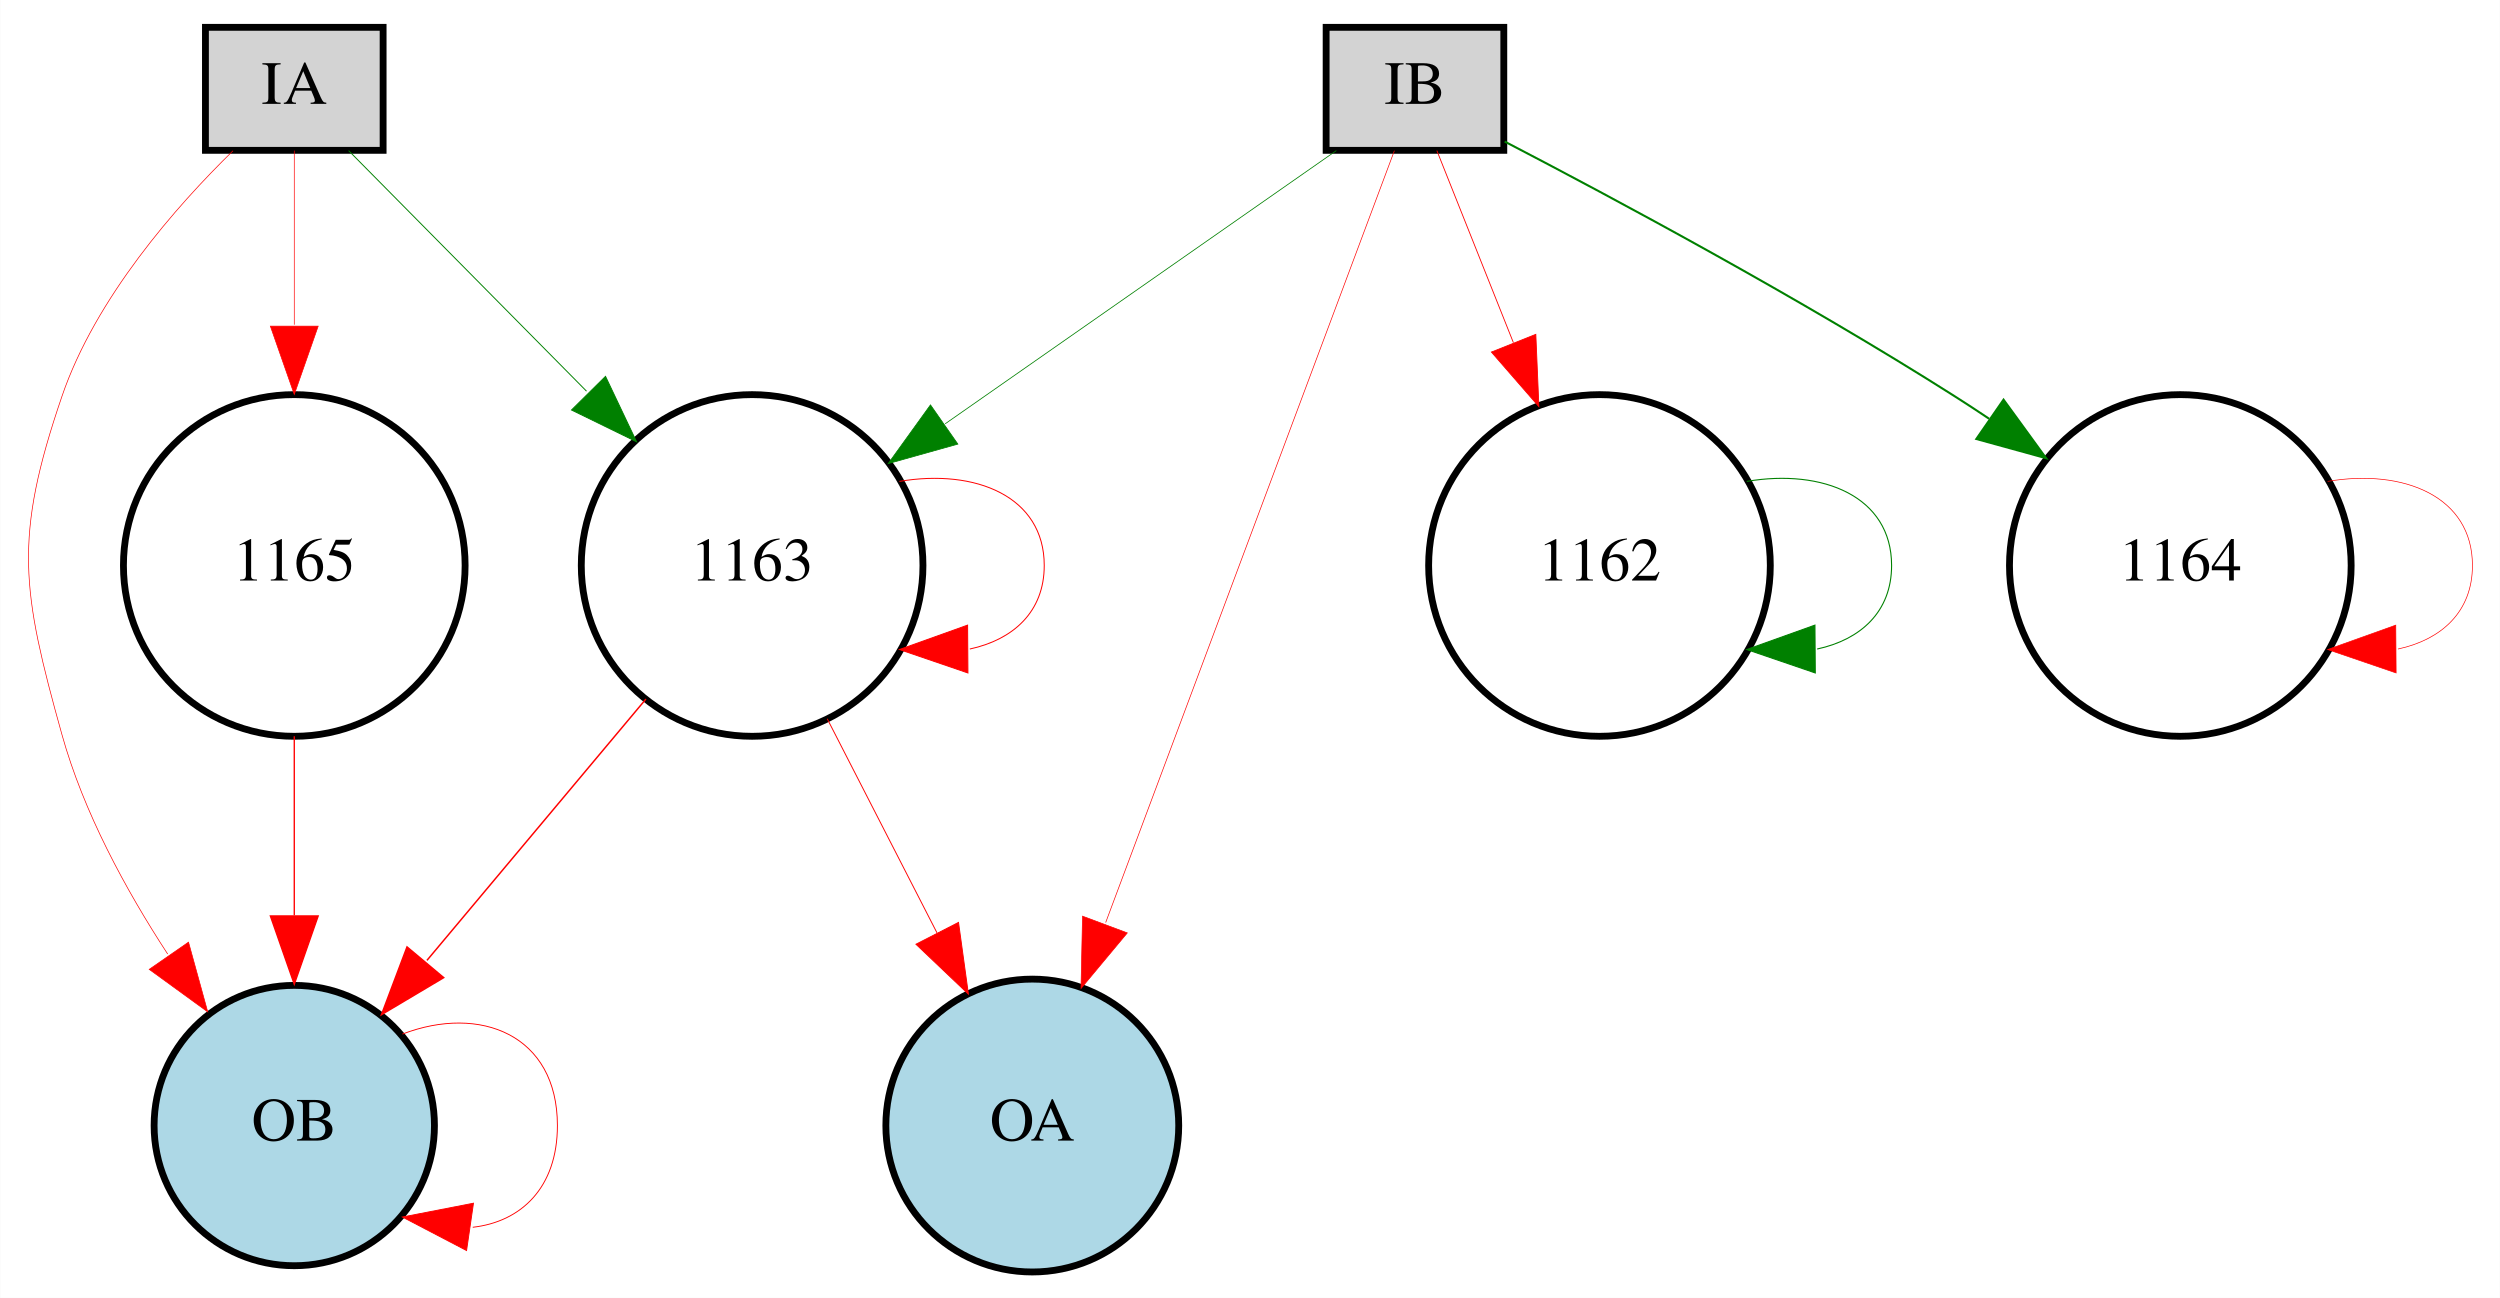
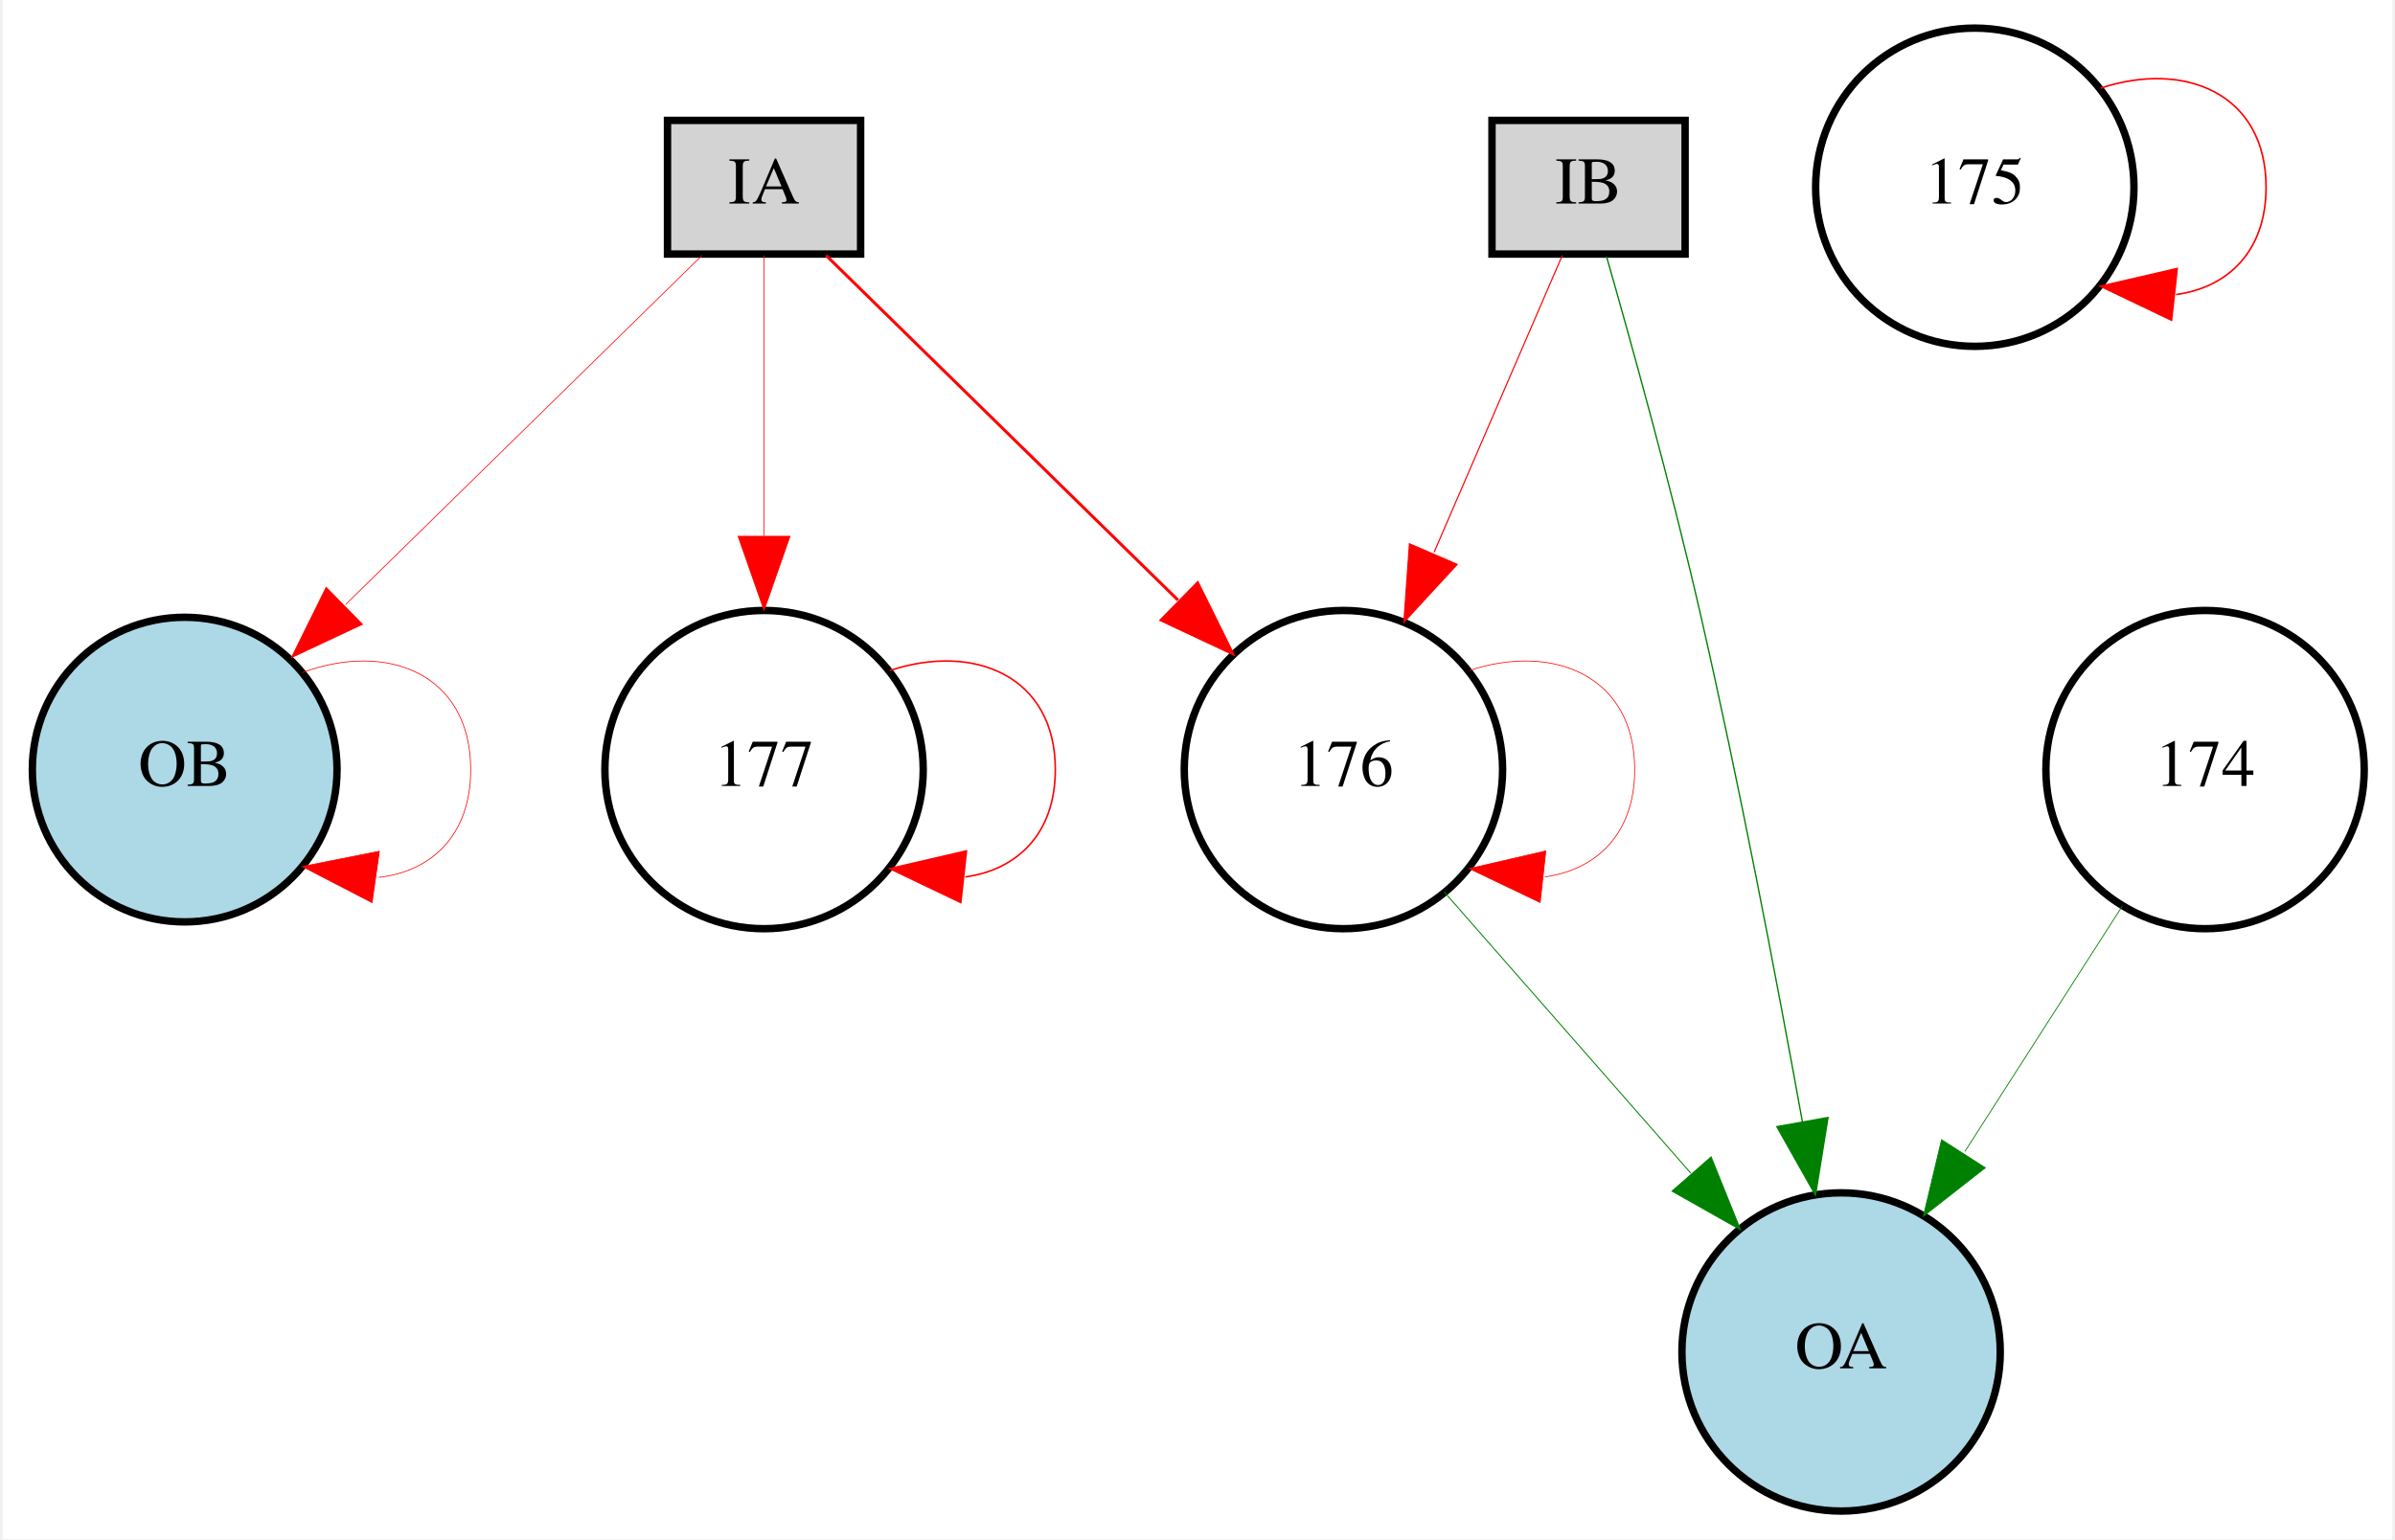
- <svg xmlns="http://www.w3.org/2000/svg" width="366pt" height="190pt" viewBox="0.00 0.00 365.78 189.92">
-   <g id="graph0" class="graph" transform="scale(1 1) rotate(0) translate(4 185.924)">
-     <polygon fill="white" stroke="none" points="-4,4 -4,-185.924 361.78,-185.924 361.78,4 -4,4" />
+ <svg xmlns="http://www.w3.org/2000/svg" width="322pt" height="207pt" viewBox="0.00 0.00 321.72 207.28">
+   <g id="graph0" class="graph" transform="scale(1 1) rotate(0) translate(4 203.279)">
+     <polygon fill="white" stroke="none" points="-4,4 -4,-203.279 317.719,-203.279 317.719,4 -4,4" />
    <g id="node1" class="node">
-       <polygon fill="lightgray" stroke="black" points="52.031,-181.924 26.031,-181.924 26.031,-163.924 52.031,-163.924 52.031,-181.924" />
-       <text text-anchor="middle" x="39.031" y="-170.724" font-family="Times,serif" font-size="9.00">IA</text>
+       <polygon fill="lightgray" stroke="black" points="111.506,-187.066 85.506,-187.066 85.506,-169.066 111.506,-169.066 111.506,-187.066" />
+       <text text-anchor="middle" x="98.506" y="-175.866" font-family="Times,serif" font-size="9.00">IA</text>
    </g>
    <g id="node4" class="node">
-       <ellipse fill="lightblue" stroke="black" cx="39.031" cy="-21.213" rx="20.512" ry="20.512" />
-       <text text-anchor="middle" x="39.031" y="-19.013" font-family="Times,serif" font-size="9.00">OB</text>
+       <ellipse fill="lightblue" stroke="black" cx="20.506" cy="-99.64" rx="20.512" ry="20.512" />
+       <text text-anchor="middle" x="20.506" y="-97.44" font-family="Times,serif" font-size="9.00">OB</text>
+     </g>
+     <g id="edge6" class="edge">
+       <path fill="none" stroke="red" stroke-width="0.1" d="M90.159,-168.887C78.811,-157.768 58.109,-137.484 42.213,-121.909" />
+       <polygon fill="red" stroke="red" stroke-width="0.1" points="44.45,-119.201 34.858,-114.702 39.551,-124.201 44.45,-119.201" />
+     </g>
+     <g id="node6" class="node">
+       <ellipse fill="white" stroke="black" cx="176.506" cy="-99.64" rx="21.429" ry="21.429" />
+       <text text-anchor="middle" x="176.506" y="-97.44" font-family="Times,serif" font-size="9.00">176</text>
+     </g>
+     <g id="edge1" class="edge">
+       <path fill="none" stroke="red" stroke-width="0.401" d="M106.853,-168.887C118.066,-157.9 138.412,-137.966 154.229,-122.467" />
+       <polygon fill="red" stroke="red" stroke-width="0.401" points="156.877,-124.772 161.571,-115.274 151.978,-119.772 156.877,-124.772" />
+     </g>
+     <g id="node7" class="node">
+       <ellipse fill="none" stroke="black" cx="98.506" cy="-99.64" rx="21.429" ry="21.429" />
+       <text text-anchor="middle" x="98.506" y="-97.44" font-family="Times,serif" font-size="9.00">177</text>
+     </g>
+     <g id="edge2" class="edge">
+       <path fill="none" stroke="red" stroke-width="0.1" d="M98.506,-168.887C98.506,-159.865 98.506,-144.81 98.506,-131.132" />
+       <polygon fill="red" stroke="red" stroke-width="0.1" points="102.006,-131.064 98.506,-121.064 95.006,-131.064 102.006,-131.064" />
+     </g>
+     <g id="node2" class="node">
+       <polygon fill="lightgray" stroke="black" points="222.506,-187.066 196.506,-187.066 196.506,-169.066 222.506,-169.066 222.506,-187.066" />
+       <text text-anchor="middle" x="209.506" y="-175.866" font-family="Times,serif" font-size="9.00">IB</text>
+     </g>
+     <g id="node3" class="node">
+       <ellipse fill="lightblue" stroke="black" cx="243.506" cy="-21.213" rx="21.429" ry="21.429" />
+       <text text-anchor="middle" x="243.506" y="-19.013" font-family="Times,serif" font-size="9.00">OA</text>
+     </g>
+     <g id="edge7" class="edge">
+       <path fill="none" stroke="green" stroke-width="0.181" d="M211.927,-168.731C215.059,-157.796 220.576,-137.983 224.506,-120.853 229.762,-97.943 234.75,-71.816 238.296,-52.209" />
+       <polygon fill="green" stroke="green" stroke-width="0.181" points="241.748,-52.785 240.061,-42.326 234.857,-51.554 241.748,-52.785" />
+     </g>
+     <g id="edge3" class="edge">
+       <path fill="none" stroke="red" stroke-width="0.155" d="M205.975,-168.887C201.868,-159.376 194.865,-143.158 188.716,-128.918" />
+       <polygon fill="red" stroke="red" stroke-width="0.155" points="191.82,-127.276 184.642,-119.482 185.393,-130.051 191.82,-127.276" />
+     </g>
+     <g id="edge8" class="edge">
+       <path fill="none" stroke="red" stroke-width="0.1" d="M36.328,-112.69C47.692,-116.939 59.012,-112.589 59.012,-99.64 59.012,-90.737 53.662,-85.899 46.625,-85.125" />
+       <polygon fill="red" stroke="red" stroke-width="0.1" points="45.735,-81.716 36.328,-86.589 46.721,-88.647 45.735,-81.716" />
+     </g>
+     <g id="node5" class="node">
+       <ellipse fill="white" stroke="black" cx="292.506" cy="-99.64" rx="21.429" ry="21.429" />
+       <text text-anchor="middle" x="292.506" y="-97.44" font-family="Times,serif" font-size="9.00">174</text>
+     </g>
+     <g id="edge4" class="edge">
+       <path fill="none" stroke="green" stroke-width="0.112" d="M281.387,-81.297C275.122,-71.526 267.173,-59.128 260.177,-48.215" />
+       <polygon fill="green" stroke="green" stroke-width="0.112" points="262.925,-46.016 254.581,-39.487 257.032,-49.794 262.925,-46.016" />
+     </g>
+     <g id="edge5" class="edge">
+       <path fill="none" stroke="green" stroke-width="0.13" d="M190.065,-83.174C199.6,-72.296 212.525,-57.553 223.275,-45.291" />
+       <polygon fill="green" stroke="green" stroke-width="0.13" points="226.008,-47.483 229.968,-37.656 220.744,-42.869 226.008,-47.483" />
+     </g>
+     <g id="edge10" class="edge">
+       <path fill="none" stroke="red" stroke-width="0.1" d="M193.435,-112.976C204.727,-116.729 215.719,-112.284 215.719,-99.64 215.719,-90.947 210.524,-86.129 203.607,-85.186" />
+       <polygon fill="red" stroke="red" stroke-width="0.1" points="202.993,-81.733 193.435,-86.304 203.757,-88.691 202.993,-81.733" />
+     </g>
+     <g id="edge11" class="edge">
+       <path fill="none" stroke="red" stroke-width="0.212" d="M115.435,-112.976C126.727,-116.729 137.719,-112.284 137.719,-99.64 137.719,-90.947 132.524,-86.129 125.607,-85.186" />
+       <polygon fill="red" stroke="red" stroke-width="0.212" points="124.993,-81.733 115.435,-86.304 125.757,-88.691 124.993,-81.733" />
+     </g>
+     <g id="node8" class="node">
+       <ellipse fill="none" stroke="black" cx="261.506" cy="-178.066" rx="21.429" ry="21.429" />
+       <text text-anchor="middle" x="261.506" y="-175.866" font-family="Times,serif" font-size="9.00">175</text>
    </g>
    <g id="edge9" class="edge">
-       <path fill="none" stroke="red" stroke-width="0.1" d="M30.064,-163.863C21.755,-155.736 9.958,-142.359 5.031,-127.924 -2.076,-107.104 -0.879,-99.617 5.031,-78.426 8.189,-67.104 14.315,-55.787 20.507,-46.306" />
-       <polygon fill="red" stroke="red" stroke-width="0.1" points="23.554,-48.053 26.369,-37.839 17.799,-44.069 23.554,-48.053" />
-     </g>
-     <g id="node5" class="node">
-       <ellipse fill="white" stroke="black" cx="106.031" cy="-103.175" rx="25" ry="25" />
-       <text text-anchor="middle" x="106.031" y="-100.975" font-family="Times,serif" font-size="9.00">1163</text>
-     </g>
-     <g id="edge1" class="edge">
-       <path fill="none" stroke="green" stroke-width="0.14" d="M46.98,-163.886C55.534,-155.236 69.561,-141.053 81.797,-128.68" />
-       <polygon fill="green" stroke="green" stroke-width="0.14" points="84.577,-130.846 89.12,-121.275 79.6,-125.924 84.577,-130.846" />
-     </g>
-     <g id="node6" class="node">
-       <ellipse fill="white" stroke="black" cx="39.031" cy="-103.175" rx="25" ry="25" />
-       <text text-anchor="middle" x="39.031" y="-100.975" font-family="Times,serif" font-size="9.00">1165</text>
-     </g>
-     <g id="edge2" class="edge">
-       <path fill="none" stroke="red" stroke-width="0.1" d="M39.031,-163.886C39.031,-157.451 39.031,-147.953 39.031,-138.417" />
-       <polygon fill="red" stroke="red" stroke-width="0.1" points="42.531,-138.196 39.031,-128.196 35.531,-138.196 42.531,-138.196" />
-     </g>
-     <g id="node2" class="node">
-       <polygon fill="lightgray" stroke="black" points="216.031,-181.924 190.031,-181.924 190.031,-163.924 216.031,-163.924 216.031,-181.924" />
-       <text text-anchor="middle" x="203.031" y="-170.724" font-family="Times,serif" font-size="9.00">IB</text>
-     </g>
-     <g id="node3" class="node">
-       <ellipse fill="lightblue" stroke="black" cx="147.031" cy="-21.213" rx="21.429" ry="21.429" />
-       <text text-anchor="middle" x="147.031" y="-19.013" font-family="Times,serif" font-size="9.00">OA</text>
-     </g>
-     <g id="edge10" class="edge">
-       <path fill="none" stroke="red" stroke-width="0.1" d="M200.02,-163.875C192.183,-142.924 170.854,-85.902 157.77,-50.923" />
-       <polygon fill="red" stroke="red" stroke-width="0.1" points="160.939,-49.404 154.157,-41.264 154.382,-51.857 160.939,-49.404" />
-     </g>
-     <g id="edge4" class="edge">
-       <path fill="none" stroke="green" stroke-width="0.114" d="M191.523,-163.886C177.51,-154.099 153.353,-137.227 134.285,-123.909" />
-       <polygon fill="green" stroke="green" stroke-width="0.114" points="136.139,-120.935 125.936,-118.078 132.131,-126.674 136.139,-120.935" />
-     </g>
-     <g id="node7" class="node">
-       <ellipse fill="none" stroke="black" cx="230.031" cy="-103.175" rx="25" ry="25" />
-       <text text-anchor="middle" x="230.031" y="-100.975" font-family="Times,serif" font-size="9.00">1162</text>
-     </g>
-     <g id="edge3" class="edge">
-       <path fill="none" stroke="red" stroke-width="0.126" d="M206.234,-163.886C209.036,-156.855 213.295,-146.168 217.44,-135.769" />
-       <polygon fill="red" stroke="red" stroke-width="0.126" points="220.717,-136.998 221.168,-126.413 214.215,-134.407 220.717,-136.998" />
-     </g>
-     <g id="node8" class="node">
-       <ellipse fill="none" stroke="black" cx="315.031" cy="-103.175" rx="25" ry="25" />
-       <text text-anchor="middle" x="315.031" y="-100.975" font-family="Times,serif" font-size="9.00">1164</text>
-     </g>
-     <g id="edge5" class="edge">
-       <path fill="none" stroke="green" stroke-width="0.306" d="M216.16,-165.209C232.058,-156.943 259.504,-142.236 282.031,-127.924 283.684,-126.874 285.367,-125.772 287.053,-124.642" />
-       <polygon fill="green" stroke="green" stroke-width="0.306" points="289.162,-127.439 295.394,-118.871 285.179,-121.683 289.162,-127.439" />
-     </g>
-     <g id="edge11" class="edge">
-       <path fill="none" stroke="red" stroke-width="0.134" d="M54.852,-34.598C66.217,-38.956 77.537,-34.495 77.537,-21.213 77.537,-12.082 72.186,-7.12 65.149,-6.327" />
-       <polygon fill="red" stroke="red" stroke-width="0.134" points="64.242,-2.922 54.852,-7.828 65.253,-9.848 64.242,-2.922" />
-     </g>
-     <g id="edge6" class="edge">
-       <path fill="none" stroke="red" stroke-width="0.137" d="M117.018,-80.747C121.958,-71.113 127.844,-59.632 133.09,-49.401" />
-       <polygon fill="red" stroke="red" stroke-width="0.137" points="136.234,-50.941 137.682,-40.445 130.005,-47.747 136.234,-50.941" />
-     </g>
-     <g id="edge7" class="edge">
-       <path fill="none" stroke="red" stroke-width="0.218" d="M90.491,-83.629C80.943,-72.234 68.631,-57.54 58.444,-45.382" />
-       <polygon fill="red" stroke="red" stroke-width="0.218" points="60.896,-42.859 51.791,-37.442 55.53,-47.355 60.896,-42.859" />
-     </g>
-     <g id="edge13" class="edge">
-       <path fill="none" stroke="red" stroke-width="0.145" d="M127.586,-115.477C138.732,-117.369 148.78,-113.269 148.78,-103.175 148.78,-96.393 144.244,-92.317 137.887,-90.946" />
-       <polygon fill="red" stroke="red" stroke-width="0.145" points="137.611,-87.444 127.586,-90.873 137.561,-94.444 137.611,-87.444" />
-     </g>
-     <g id="edge8" class="edge">
-       <path fill="none" stroke="red" stroke-width="0.199" d="M39.031,-78.184C39.031,-69.942 39.031,-60.615 39.031,-51.972" />
-       <polygon fill="red" stroke="red" stroke-width="0.199" points="42.531,-51.886 39.031,-41.886 35.531,-51.886 42.531,-51.886" />
-     </g>
-     <g id="edge12" class="edge">
-       <path fill="none" stroke="green" stroke-width="0.159" d="M251.586,-115.477C262.732,-117.369 272.78,-113.269 272.78,-103.175 272.78,-96.393 268.244,-92.317 261.887,-90.946" />
-       <polygon fill="green" stroke="green" stroke-width="0.159" points="261.611,-87.444 251.586,-90.873 261.561,-94.444 261.611,-87.444" />
-     </g>
-     <g id="edge14" class="edge">
-       <path fill="none" stroke="red" stroke-width="0.1" d="M336.586,-115.477C347.732,-117.369 357.78,-113.269 357.78,-103.175 357.78,-96.393 353.244,-92.317 346.887,-90.946" />
-       <polygon fill="red" stroke="red" stroke-width="0.1" points="346.611,-87.444 336.586,-90.873 346.561,-94.444 346.611,-87.444" />
+       <path fill="none" stroke="red" stroke-width="0.217" d="M278.435,-191.402C289.727,-195.156 300.719,-190.711 300.719,-178.066 300.719,-169.373 295.524,-164.555 288.607,-163.613" />
+       <polygon fill="red" stroke="red" stroke-width="0.217" points="287.993,-160.159 278.435,-164.73 288.757,-167.117 287.993,-160.159" />
    </g>
  </g>
</svg>
